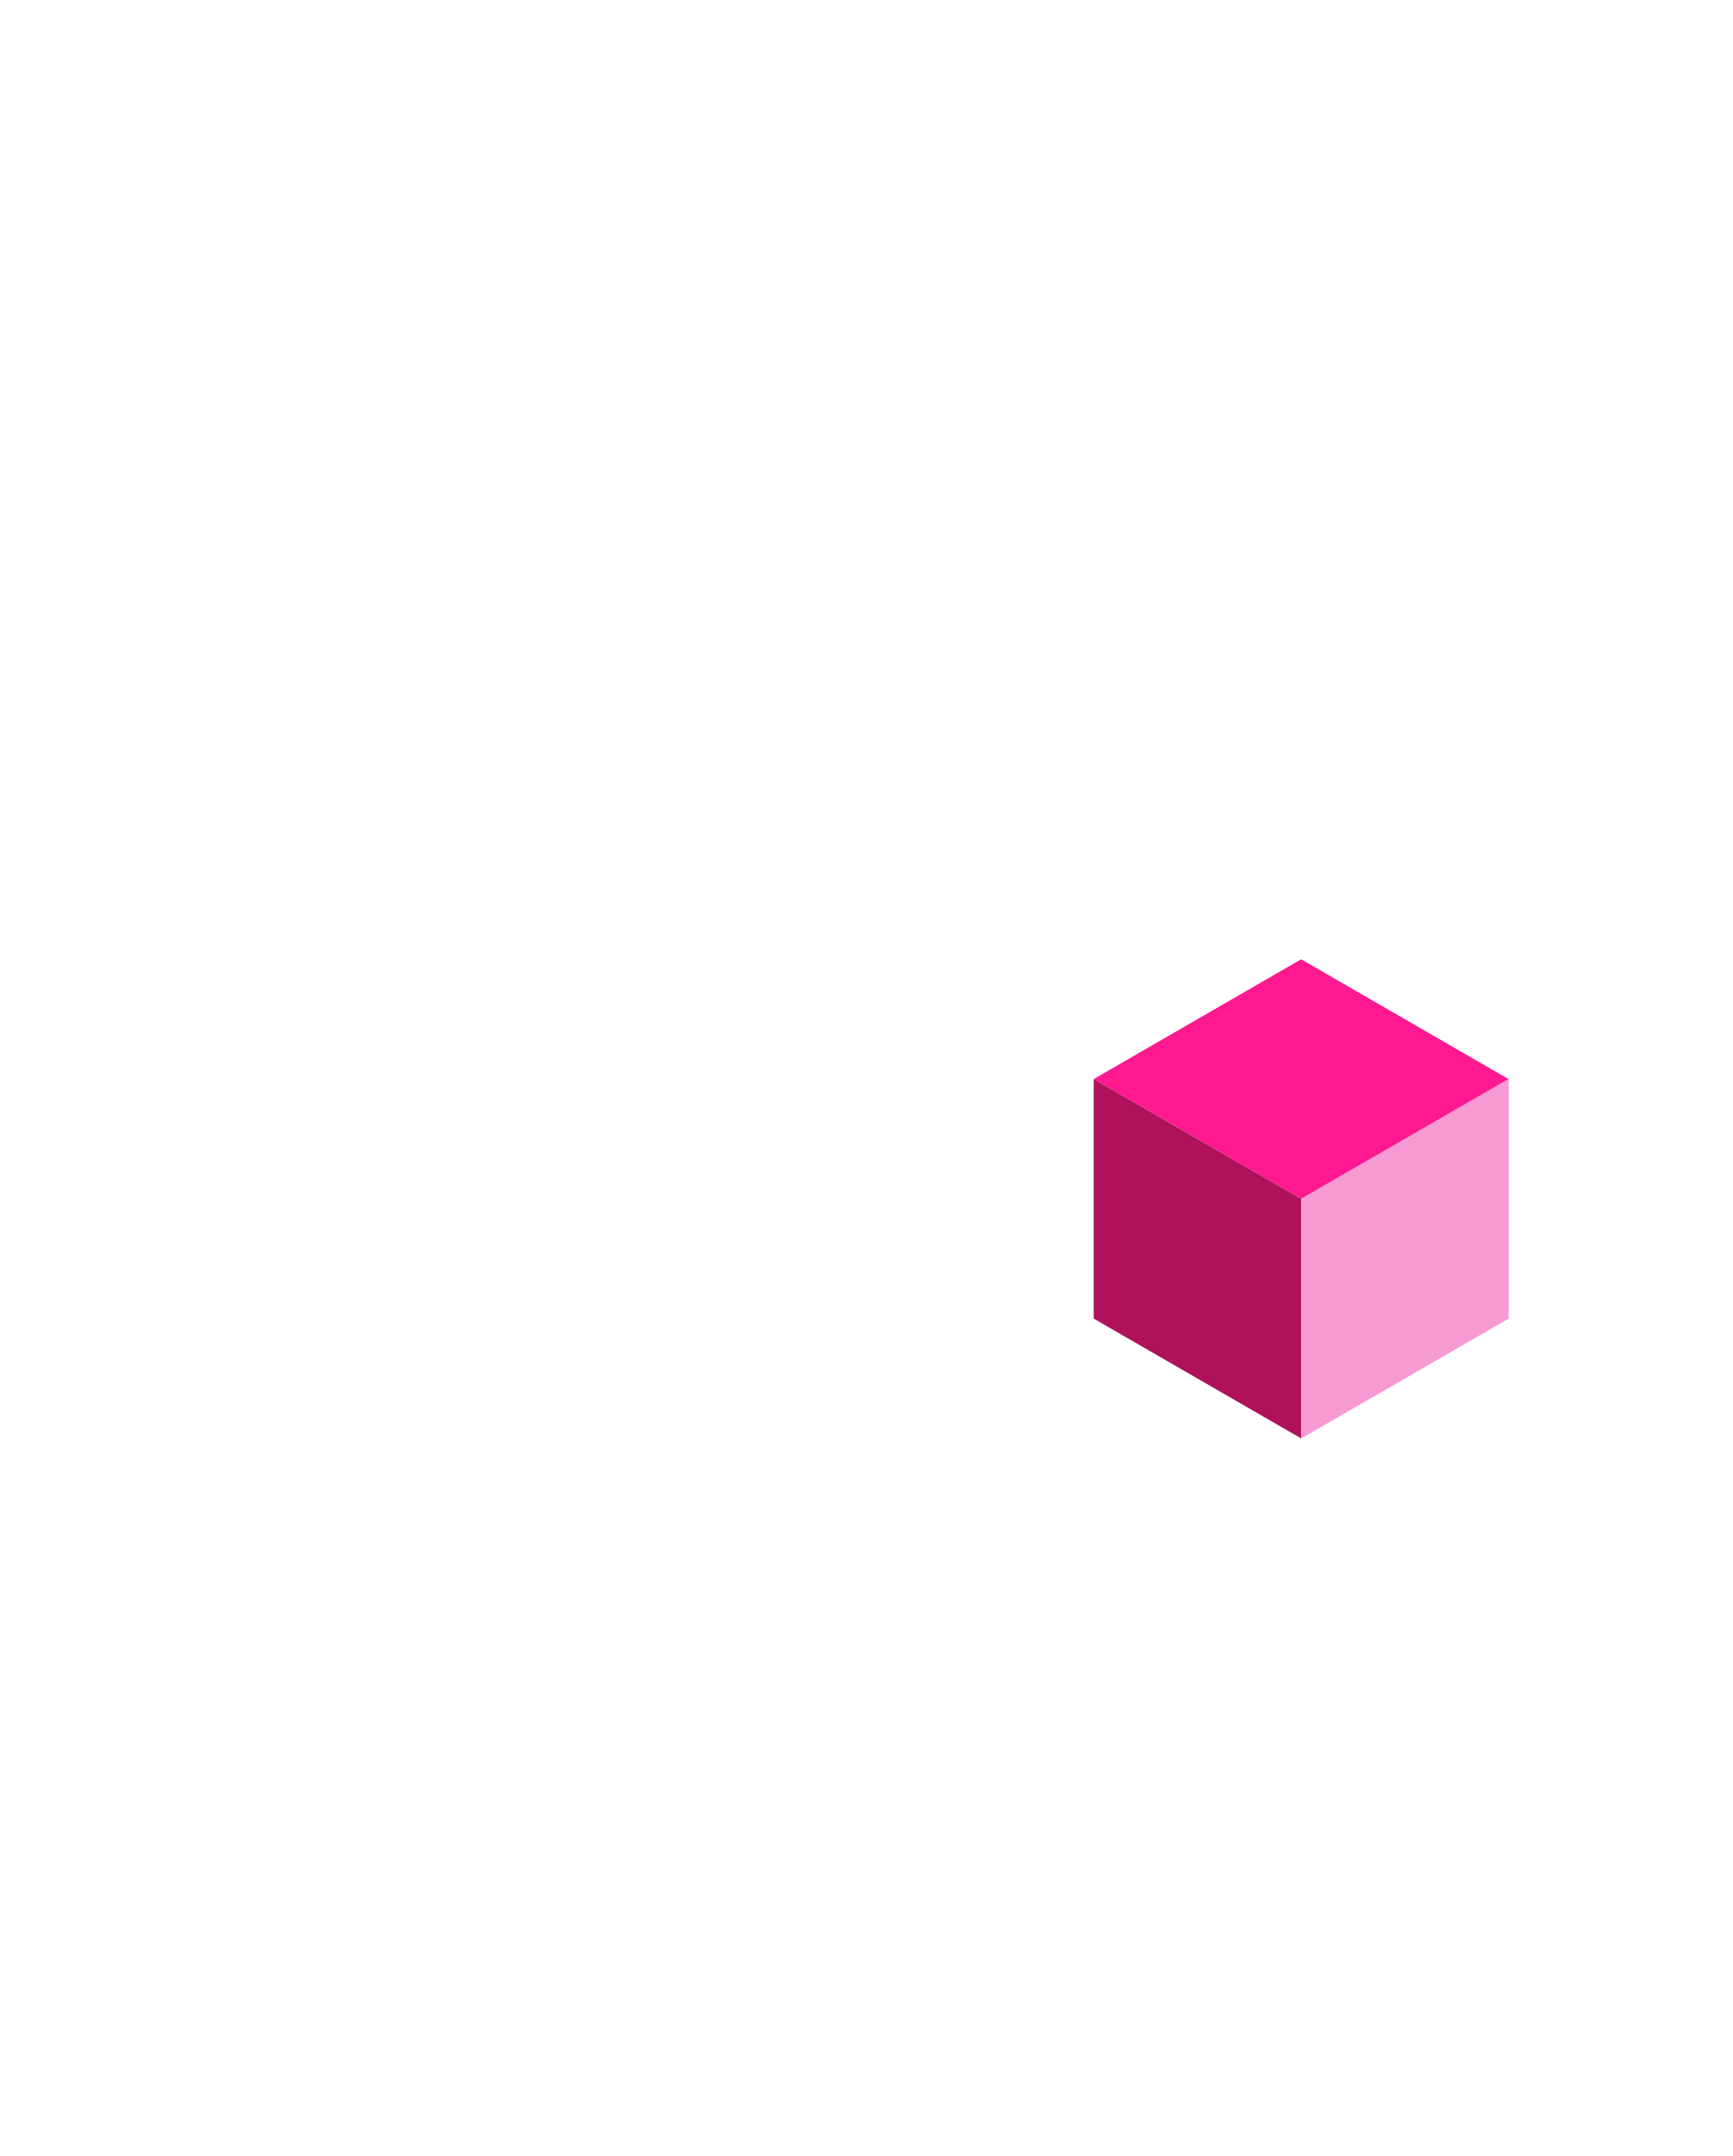
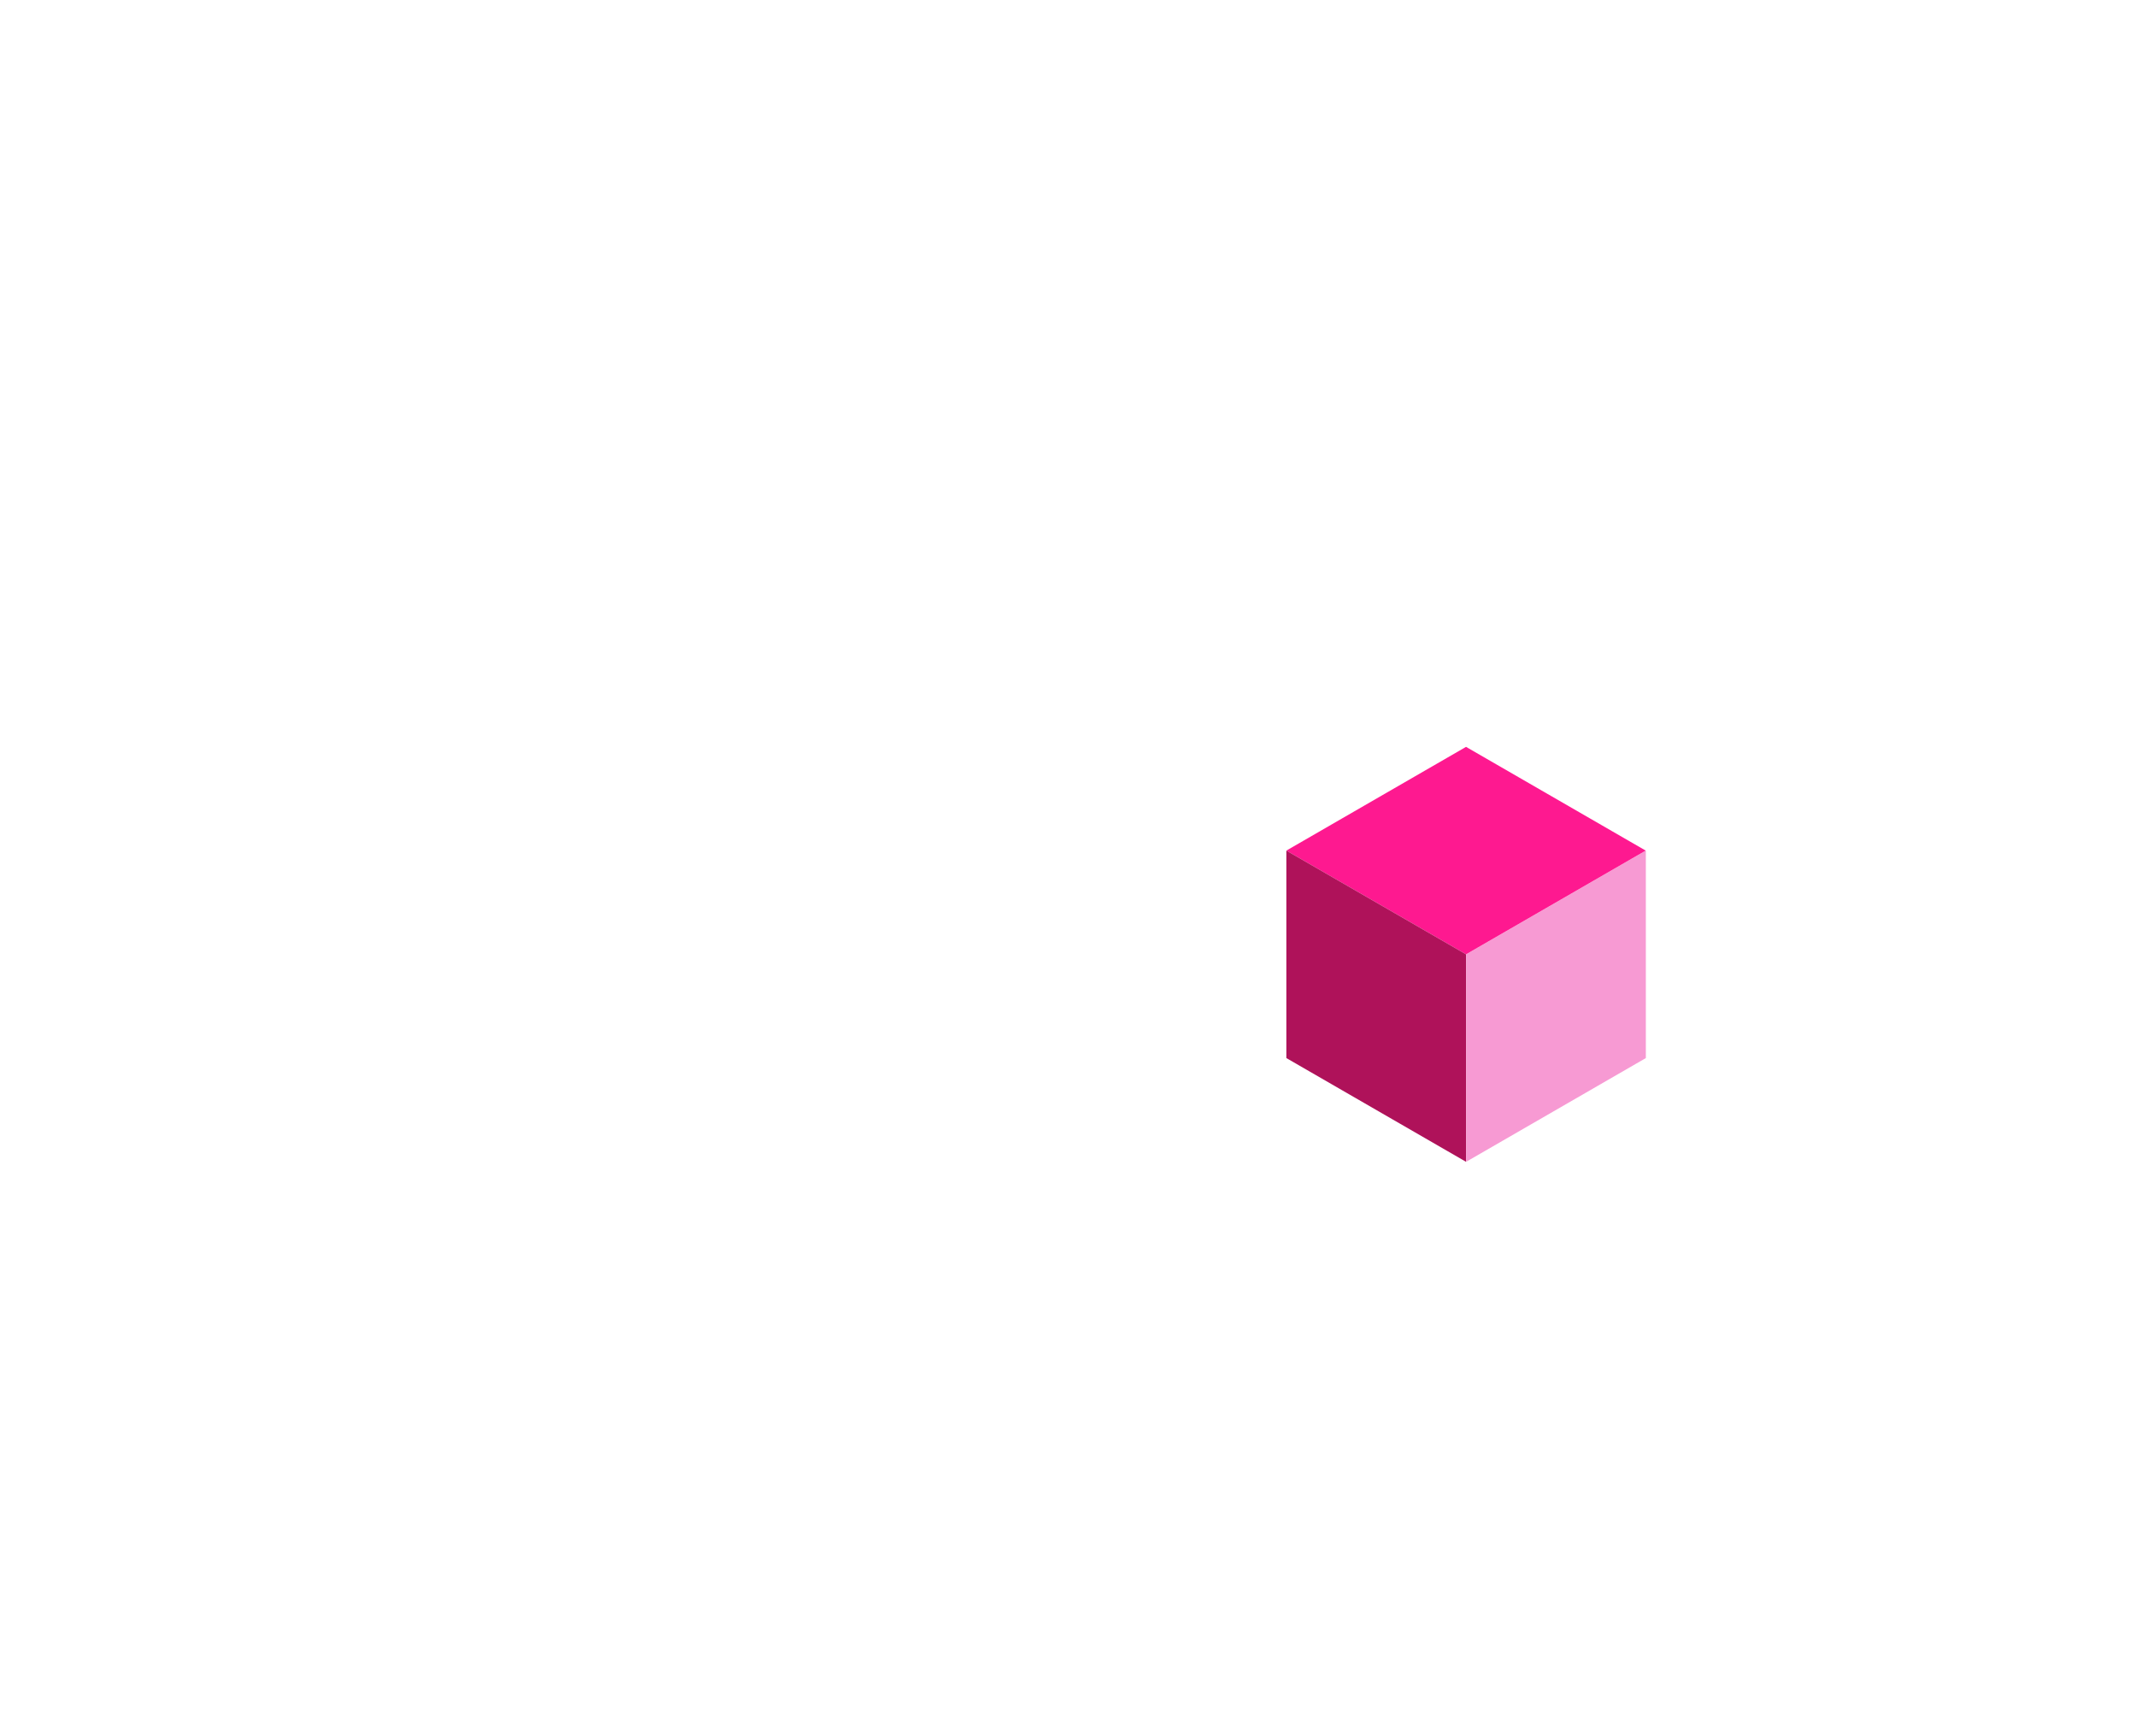
- <svg xmlns="http://www.w3.org/2000/svg" width="217" height="270" viewBox="0 0 217 270" fill="none">
-   <rect width="30" height="30" transform="matrix(0.866025 -0.5 2.20305e-08 1 163 150.133)" fill="#F79AD3" />
-   <rect width="30" height="30" transform="matrix(0.866025 -0.5 0.866025 0.5 137 135.133)" fill="#FE1990" />
-   <rect width="30" height="30" transform="matrix(0.866025 0.5 -2.20305e-08 1 137 135.133)" fill="#AF125A" />
+ <svg xmlns="http://www.w3.org/2000/svg" width="309" height="251" viewBox="0 0 309 251" fill="none">
+   <path d="M212 138L237.981 123V153L212 168V138Z" fill="#F79AD3" />
+   <path d="M186 123L211.981 108L237.962 123L211.981 138L186 123Z" fill="#FE1990" />
+   <path d="M186 123L211.981 138V168L186 153L186 123Z" fill="#AF125A" />
</svg>
